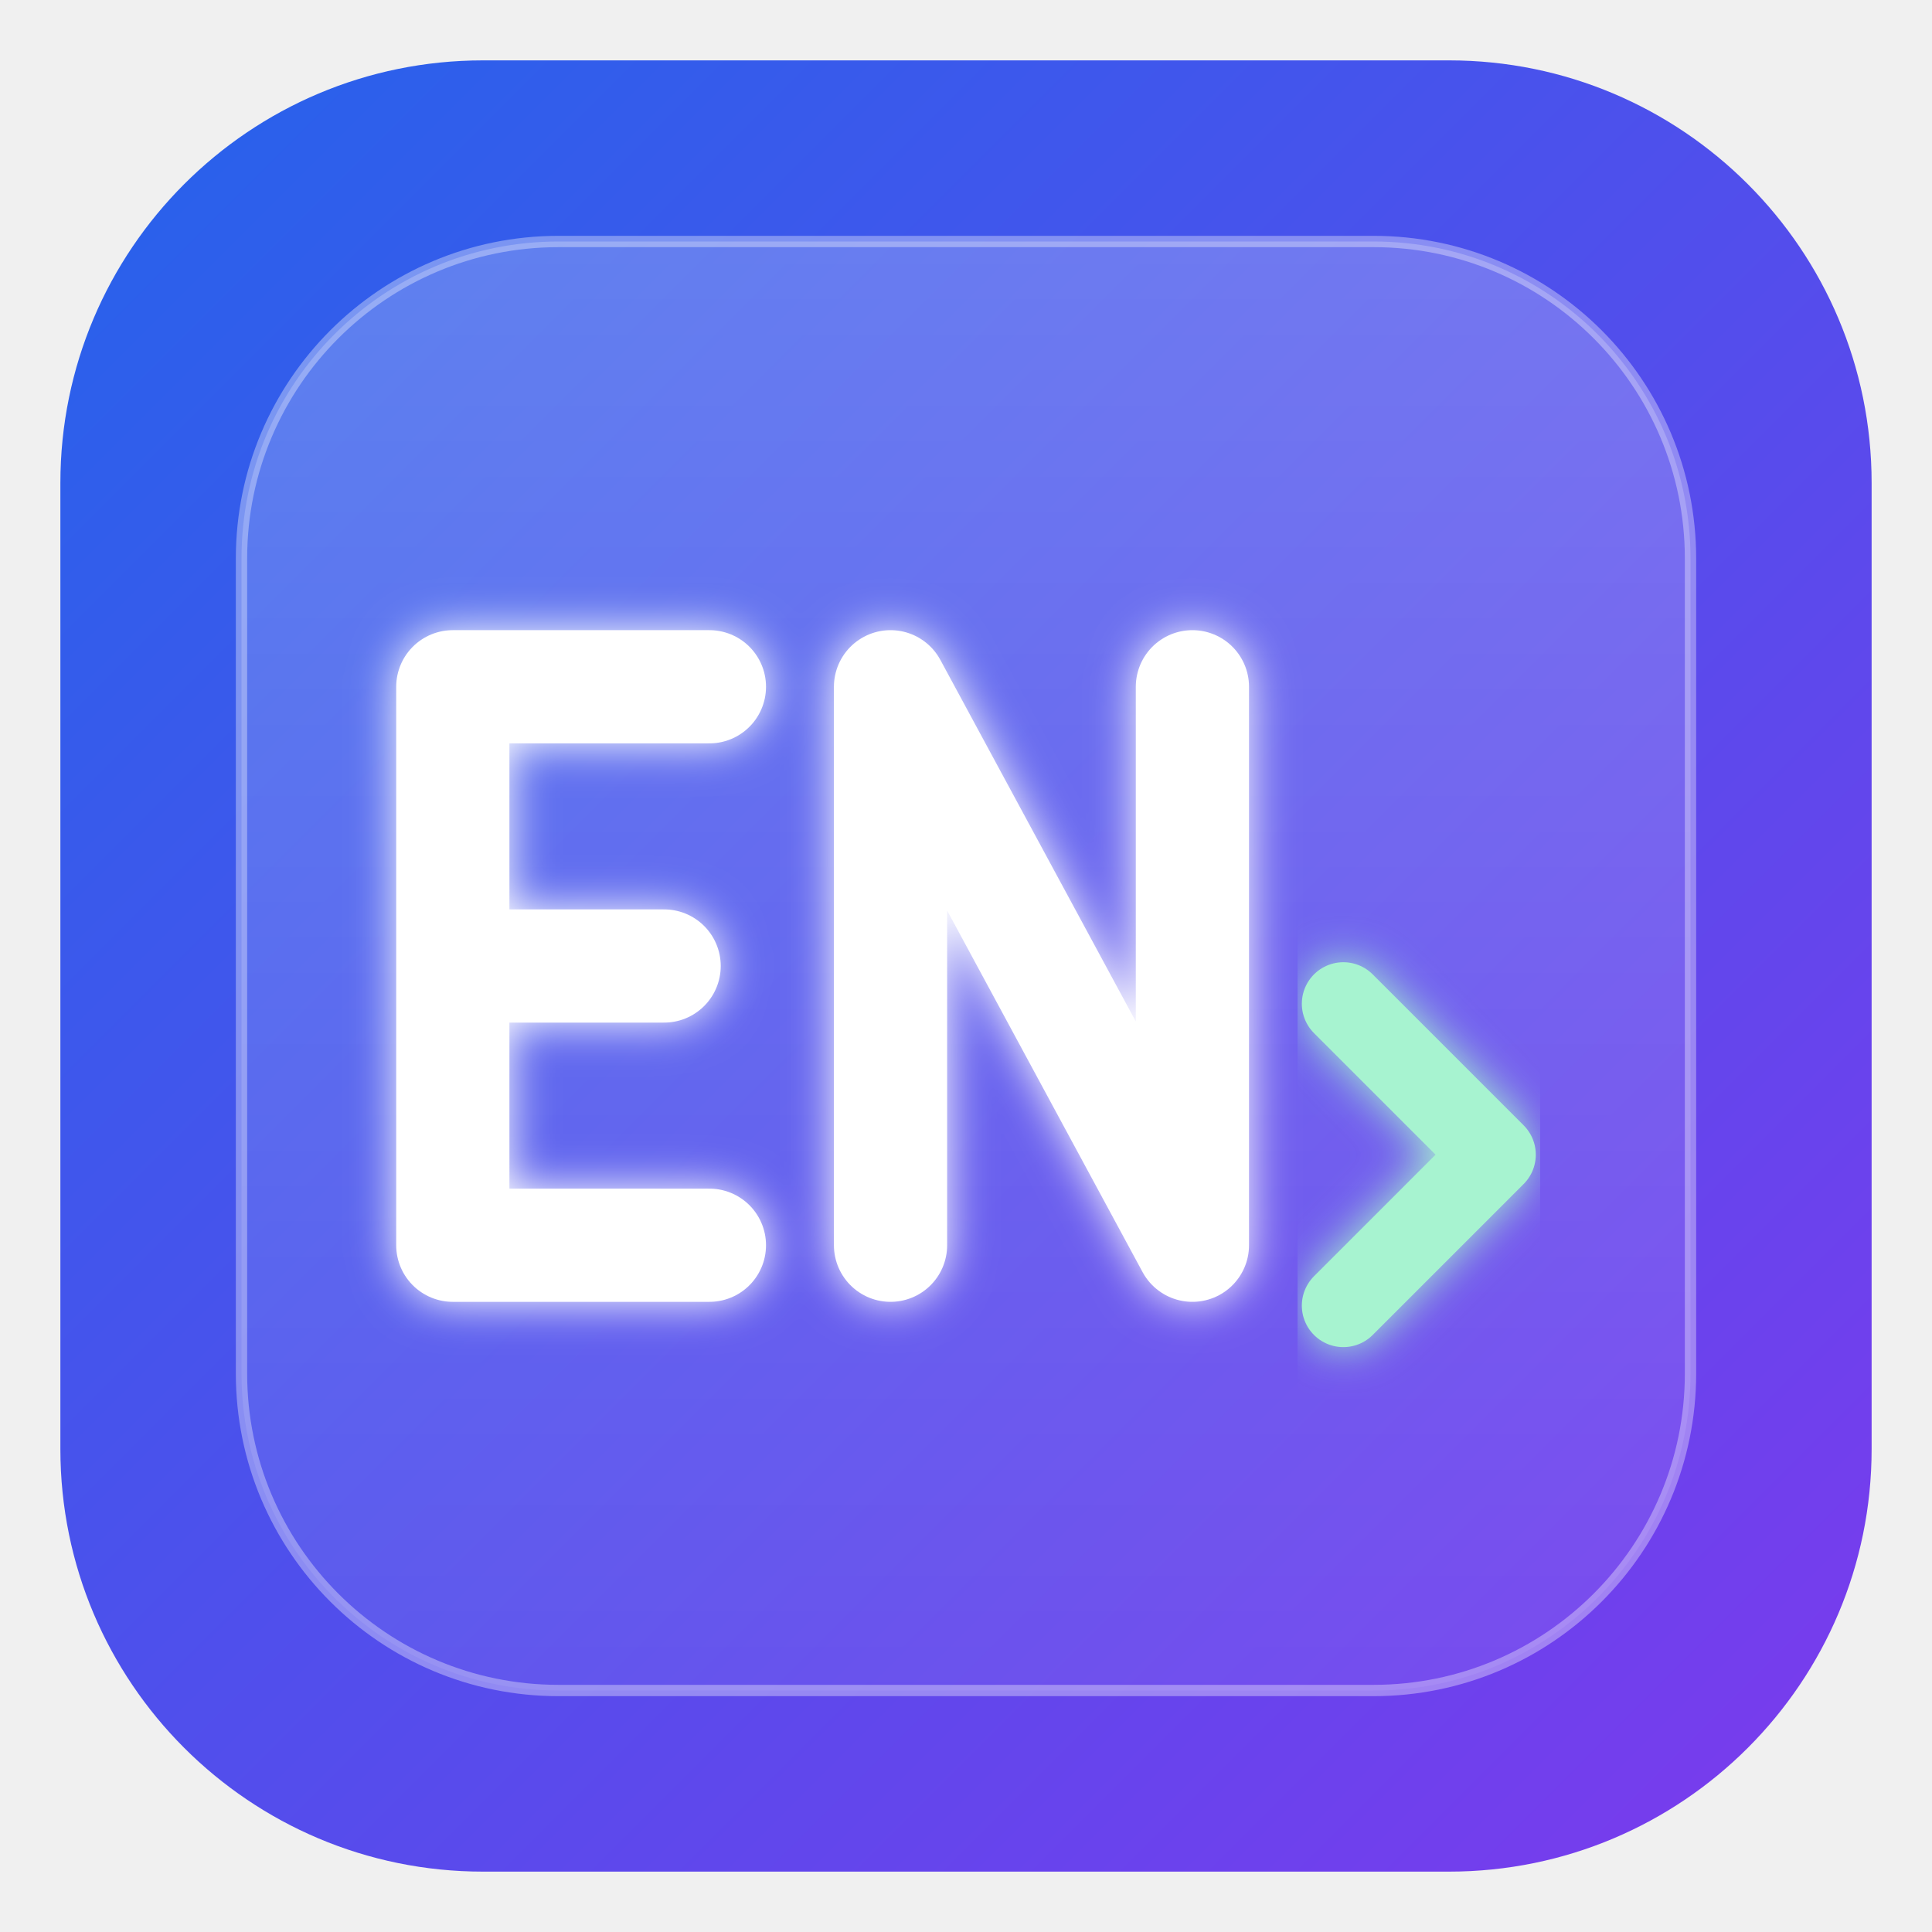
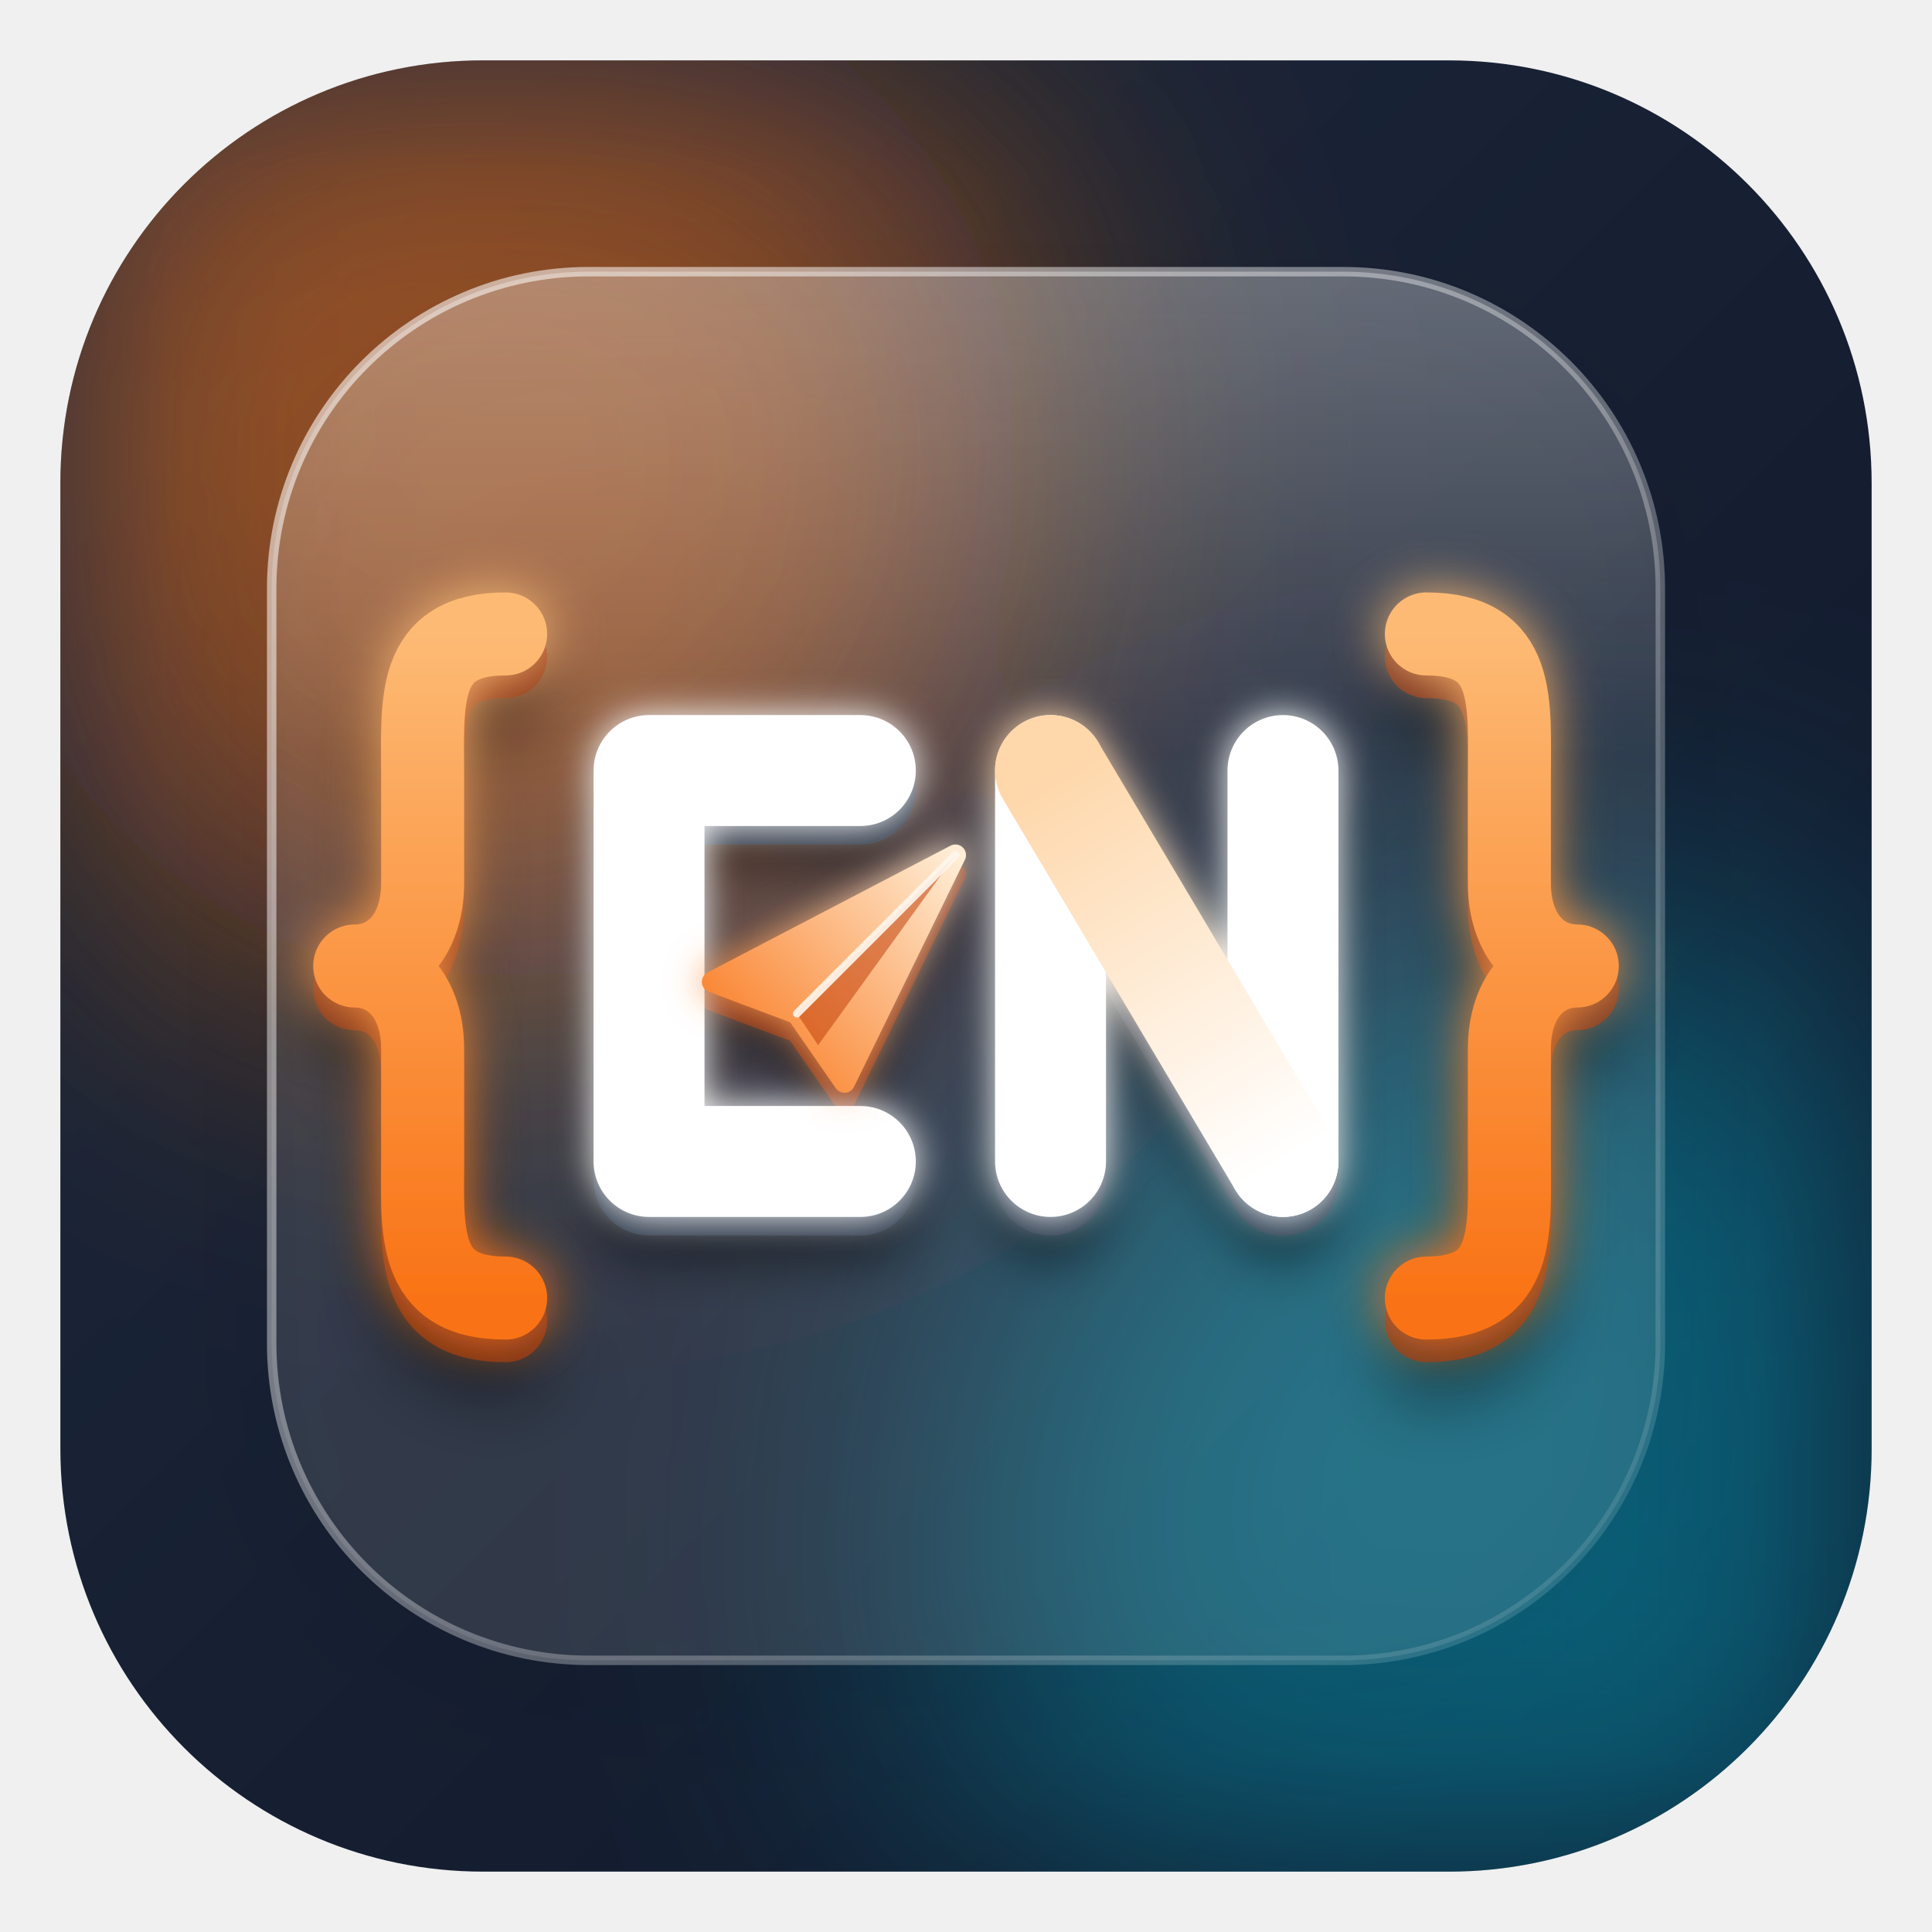
<svg xmlns="http://www.w3.org/2000/svg" viewBox="0 0 512 512" width="512" height="512">
  <defs>
    <linearGradient id="bg" x1="0" y1="0" x2="1" y2="1">
-       <stop offset="0" stop-color="#2563EB" />
-       <stop offset="1" stop-color="#7C3AED" />
+       <stop offset="0" stop-color="#1E293B" />
+       <stop offset="1" stop-color="#0F172A" />
    </linearGradient>
-     <linearGradient id="glass" x1="0" y1="0" x2="0" y2="1">
-       <stop offset="0" stop-color="#fff" stop-opacity="0.22" />
-       <stop offset="1" stop-color="#fff" stop-opacity="0.06" />
-     </linearGradient>
-     <filter id="glow" x="-30%" y="-30%" width="160%" height="160%">
-       <feGaussianBlur in="SourceGraphic" stdDeviation="6" result="b" />
+     <clipPath id="clip">
+       <rect x="16" y="16" width="480" height="480" rx="112" />
+     </clipPath>
+     <filter id="blobBlur" x="-50%" y="-50%" width="200%" height="200%">
+       <feGaussianBlur stdDeviation="48" />
+     </filter>
+     <filter id="soft" x="-30%" y="-30%" width="160%" height="160%">
+       <feGaussianBlur stdDeviation="9" />
+     </filter>
+     <filter id="glassShadow" x="-20%" y="-20%" width="140%" height="140%">
+       <feDropShadow dx="0" dy="14" stdDeviation="18" flood-color="#000000" flood-opacity="0.45" />
+     </filter>
+     <filter id="glow" x="-40%" y="-40%" width="180%" height="180%">
+       <feGaussianBlur in="SourceGraphic" stdDeviation="7" result="b" />
      <feMerge>
        <feMergeNode in="b" />
        <feMergeNode in="SourceGraphic" />
      </feMerge>
    </filter>
+     <linearGradient id="glassStroke" x1="0" y1="0" x2="1" y2="1">
+       <stop offset="0" stop-color="#fff" stop-opacity="0.6" />
+       <stop offset="1" stop-color="#fff" stop-opacity="0.08" />
+     </linearGradient>
+     <linearGradient id="shine" x1="0" y1="0" x2="0" y2="1">
+       <stop offset="0" stop-color="#fff" stop-opacity="0.25" />
+       <stop offset="1" stop-color="#fff" stop-opacity="0" />
+     </linearGradient>
+     <linearGradient id="fold" gradientUnits="userSpaceOnUse" x1="290" y1="182" x2="378" y2="330">
+       <stop offset="0" stop-color="#FED7AA" />
+       <stop offset="1" stop-color="#FFFFFF" />
+     </linearGradient>
+     <linearGradient id="send" gradientUnits="userSpaceOnUse" x1="162" y1="300" x2="254" y2="214">
+       <stop offset="0" stop-color="#F97316" />
+       <stop offset="1" stop-color="#FFEDD5" />
+     </linearGradient>
+     <g id="strokes" fill="none" stroke-width="42" stroke-linecap="round" stroke-linejoin="round">
+       <path d="M218 182 H138 V330 H218" />
+       <path d="M290 330 V182" />
+       <path d="M378 330 V182" />
+       <path d="M290 182 L378 330" />
+     </g>
+     <path id="arrow" d="M162 262 L254 214 L212 300 L194 274 Z" />
+     <path id="braces" fill="none" stroke-width="22" stroke-linecap="round" stroke-linejoin="round" d="M134 168 C110 168 112 186 112 206 V234 C112 248 104 256 94 256 C104 256 112 264 112 278 V306 C112 326 110 344 134 344              M378 168 C402 168 400 186 400 206 V234 C400 248 408 256 418 256 C408 256 400 264 400 278 V306 C400 326 402 344 378 344" />
+     <linearGradient id="brace" gradientUnits="userSpaceOnUse" x1="0" y1="168" x2="0" y2="344">
+       <stop offset="0" stop-color="#FDBA74" />
+       <stop offset="1" stop-color="#F97316" />
+     </linearGradient>
  </defs>
  <rect x="16" y="16" width="480" height="480" rx="112" fill="url(#bg)" />
-   <rect x="64" y="64" width="384" height="384" rx="84" fill="url(#glass)" stroke="#fff" stroke-opacity="0.35" stroke-width="3" />
-   <g filter="url(#glow)" fill="none" stroke="#fff" stroke-width="30" stroke-linecap="round" stroke-linejoin="round">
-     <path d="M188 182 H120 V330 H188 M120 256 H176" />
-     <path d="M236 330 V182 L316 330 V182" />
+   <g clip-path="url(#clip)" filter="url(#blobBlur)">
+     <circle cx="130" cy="120" r="140" fill="#F97316" opacity="0.55" />
+     <circle cx="410" cy="410" r="160" fill="#06B6D4" opacity="0.45" />
  </g>
-   <path d="M356 346 l40 -40 -40 -40" fill="none" stroke="#A7F3D0" stroke-width="22" stroke-linecap="round" stroke-linejoin="round" filter="url(#glow)" />
+   <g filter="url(#glassShadow)">
+     <rect x="72" y="72" width="368" height="368" rx="84" fill="#FFFFFF" fill-opacity="0.1" stroke="url(#glassStroke)" stroke-width="2.5" />
+   </g>
+   <path d="M156 72 H356 A84 84 0 0 1 440 156 V200 H72 V156 A84 84 0 0 1 156 72 Z" fill="url(#shine)" />
+   <g transform="translate(256 256) scale(0.7) translate(-258 -256)">
+     <use href="#strokes" stroke="#000000" opacity="0.4" transform="translate(0 18)" filter="url(#soft)" />
+     <use href="#strokes" stroke="#334155" opacity="0.8" transform="translate(0 7)" />
+     <use href="#arrow" fill="#000000" stroke="#000000" stroke-width="8" stroke-linejoin="round" opacity="0.4" transform="translate(0 18)" filter="url(#soft)" />
+     <use href="#arrow" fill="#9A3412" stroke="#9A3412" stroke-width="8" stroke-linejoin="round" opacity="0.7" transform="translate(0 7)" />
+     <g filter="url(#glow)" fill="none" stroke-width="42" stroke-linecap="round" stroke-linejoin="round">
+       <path d="M218 182 H138 V330 H218" stroke="#FFFFFF" />
+       <path d="M290 330 V182" stroke="#FFFFFF" />
+       <path d="M378 330 V182" stroke="#FFFFFF" />
+       <path d="M290 182 L378 330" stroke="url(#fold)" />
+     </g>
+     <use href="#arrow" fill="url(#send)" stroke="url(#send)" stroke-width="8" stroke-linejoin="round" filter="url(#glow)" />
+     <path d="M194 274 L254 214 L202 286 Z" fill="#C2410C" opacity="0.55" />
+     <path d="M194 274 L254 214" stroke="#FFF7ED" stroke-width="3" stroke-linecap="round" opacity="0.9" />
+   </g>
+   <use href="#braces" stroke="#000000" opacity="0.4" transform="translate(0 16)" filter="url(#soft)" />
+   <use href="#braces" stroke="#9A3412" opacity="0.7" transform="translate(0 6)" />
+   <use href="#braces" stroke="url(#brace)" filter="url(#glow)" />
</svg>
